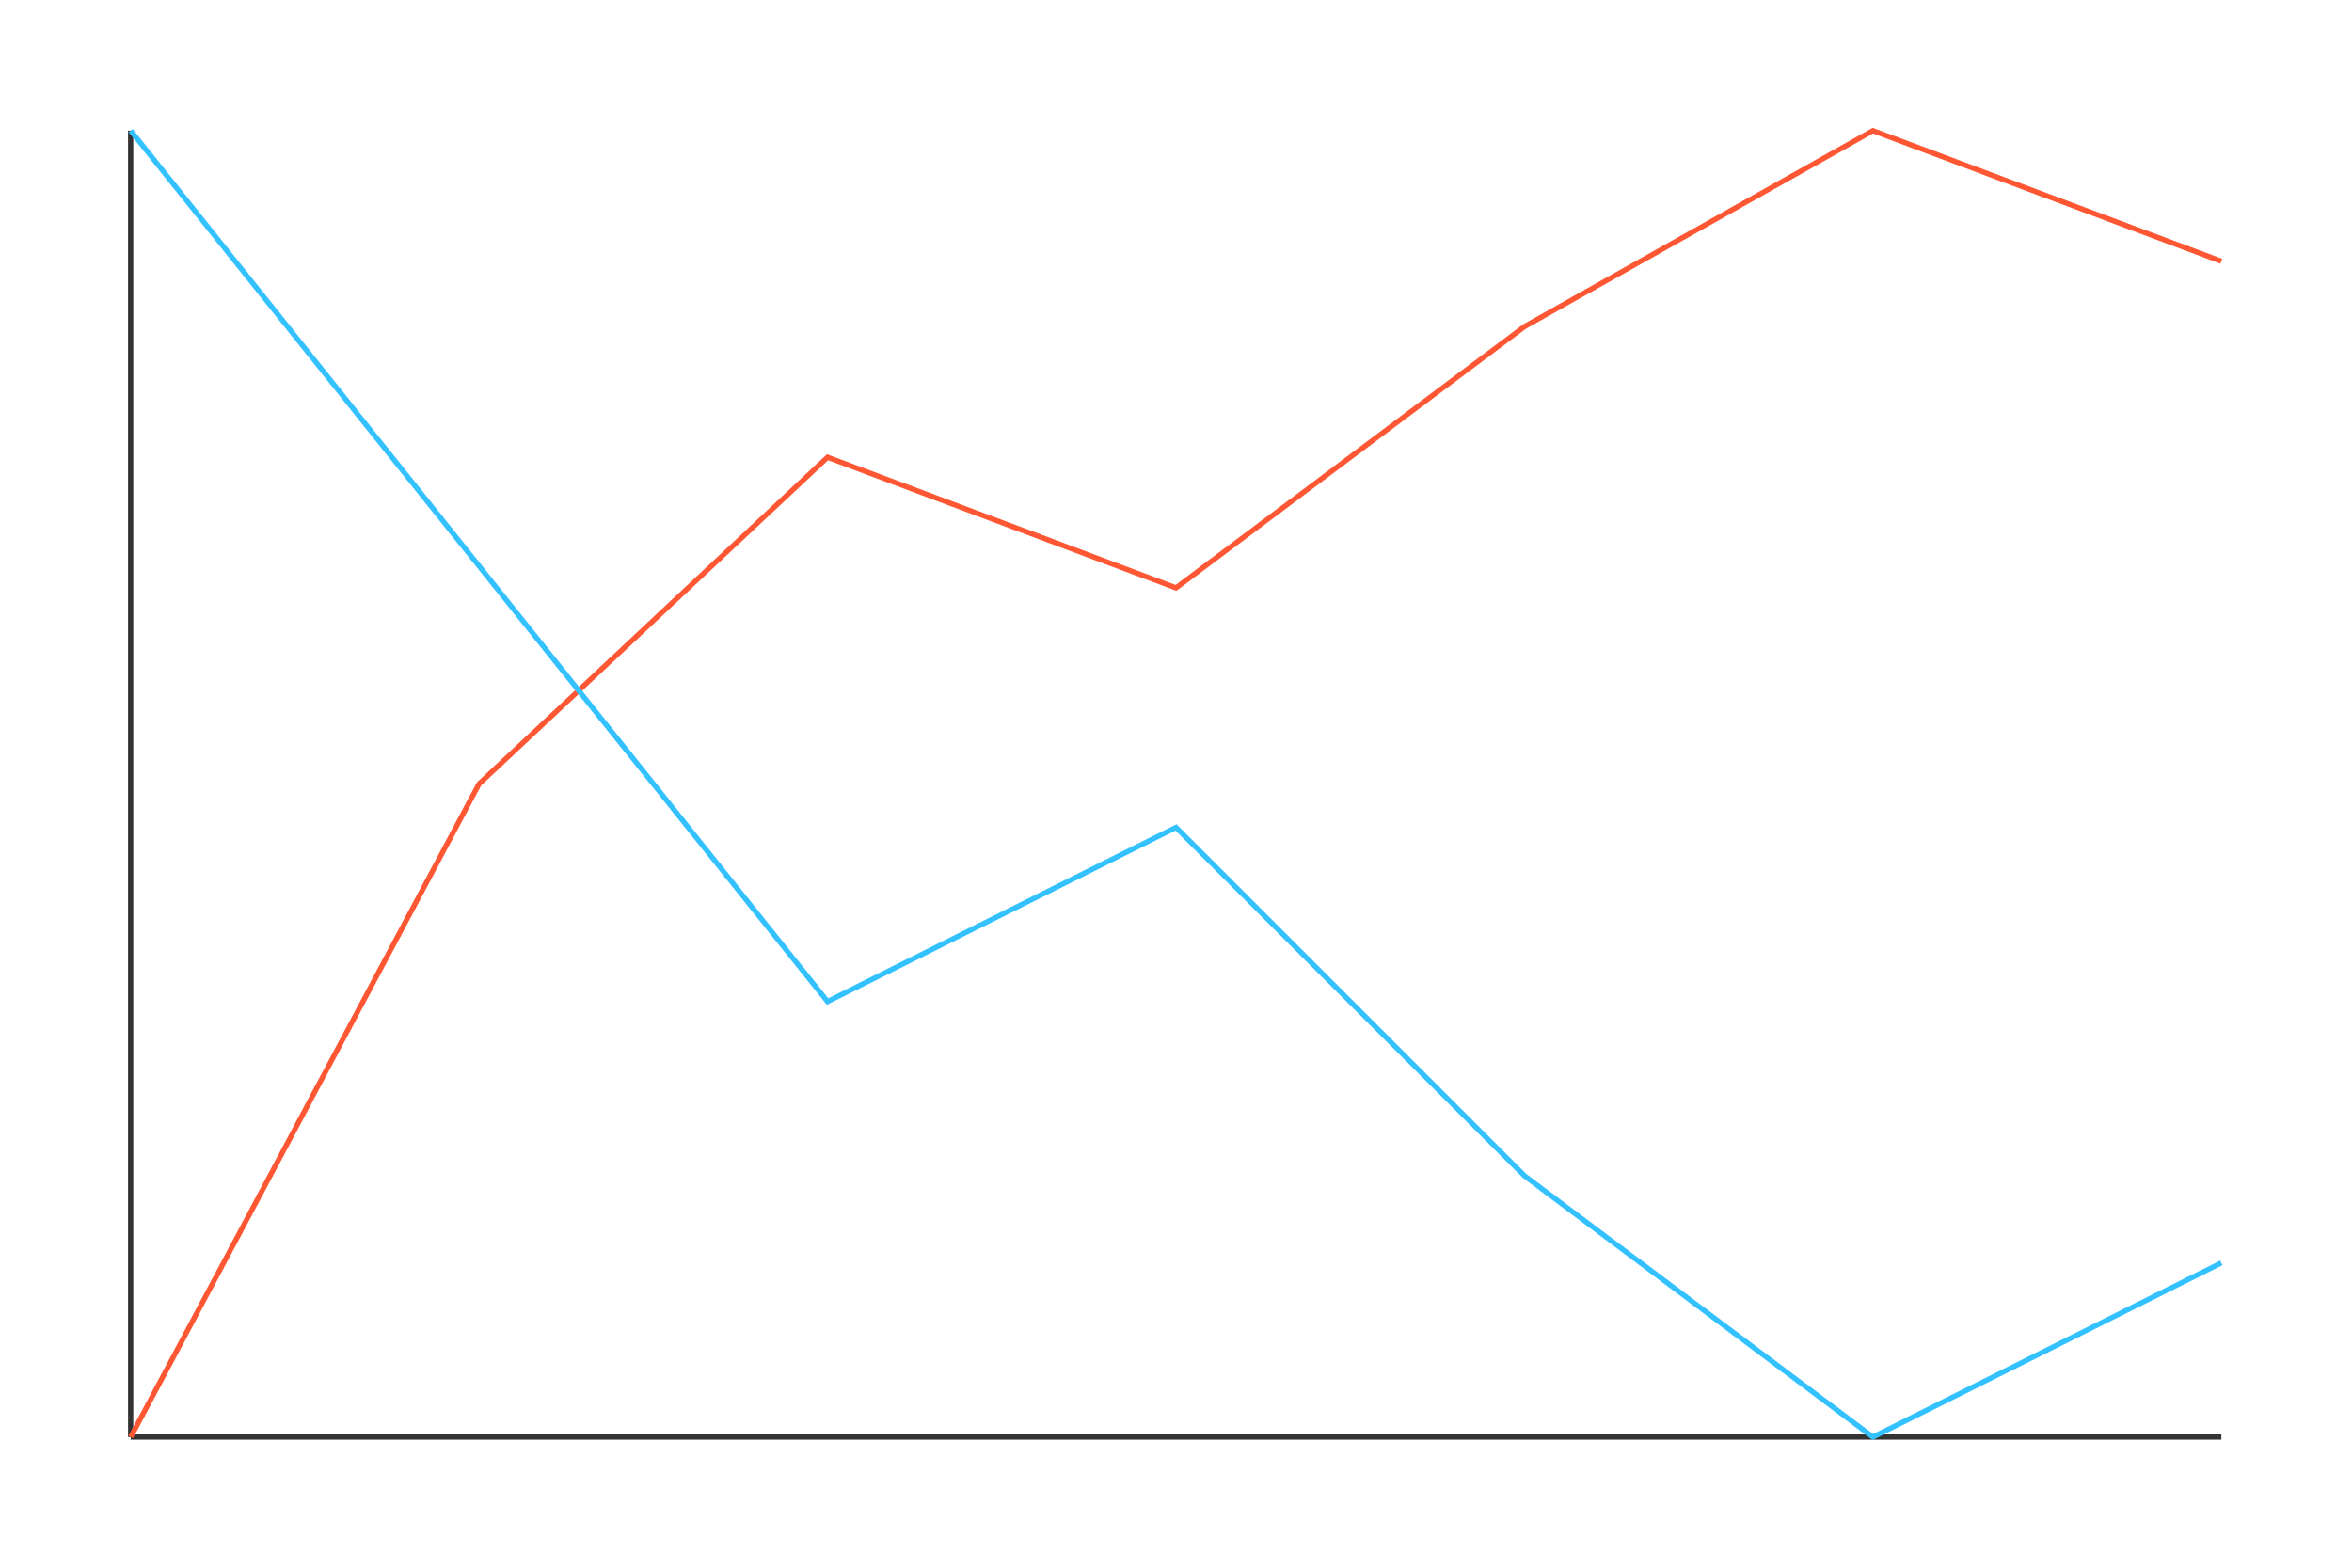
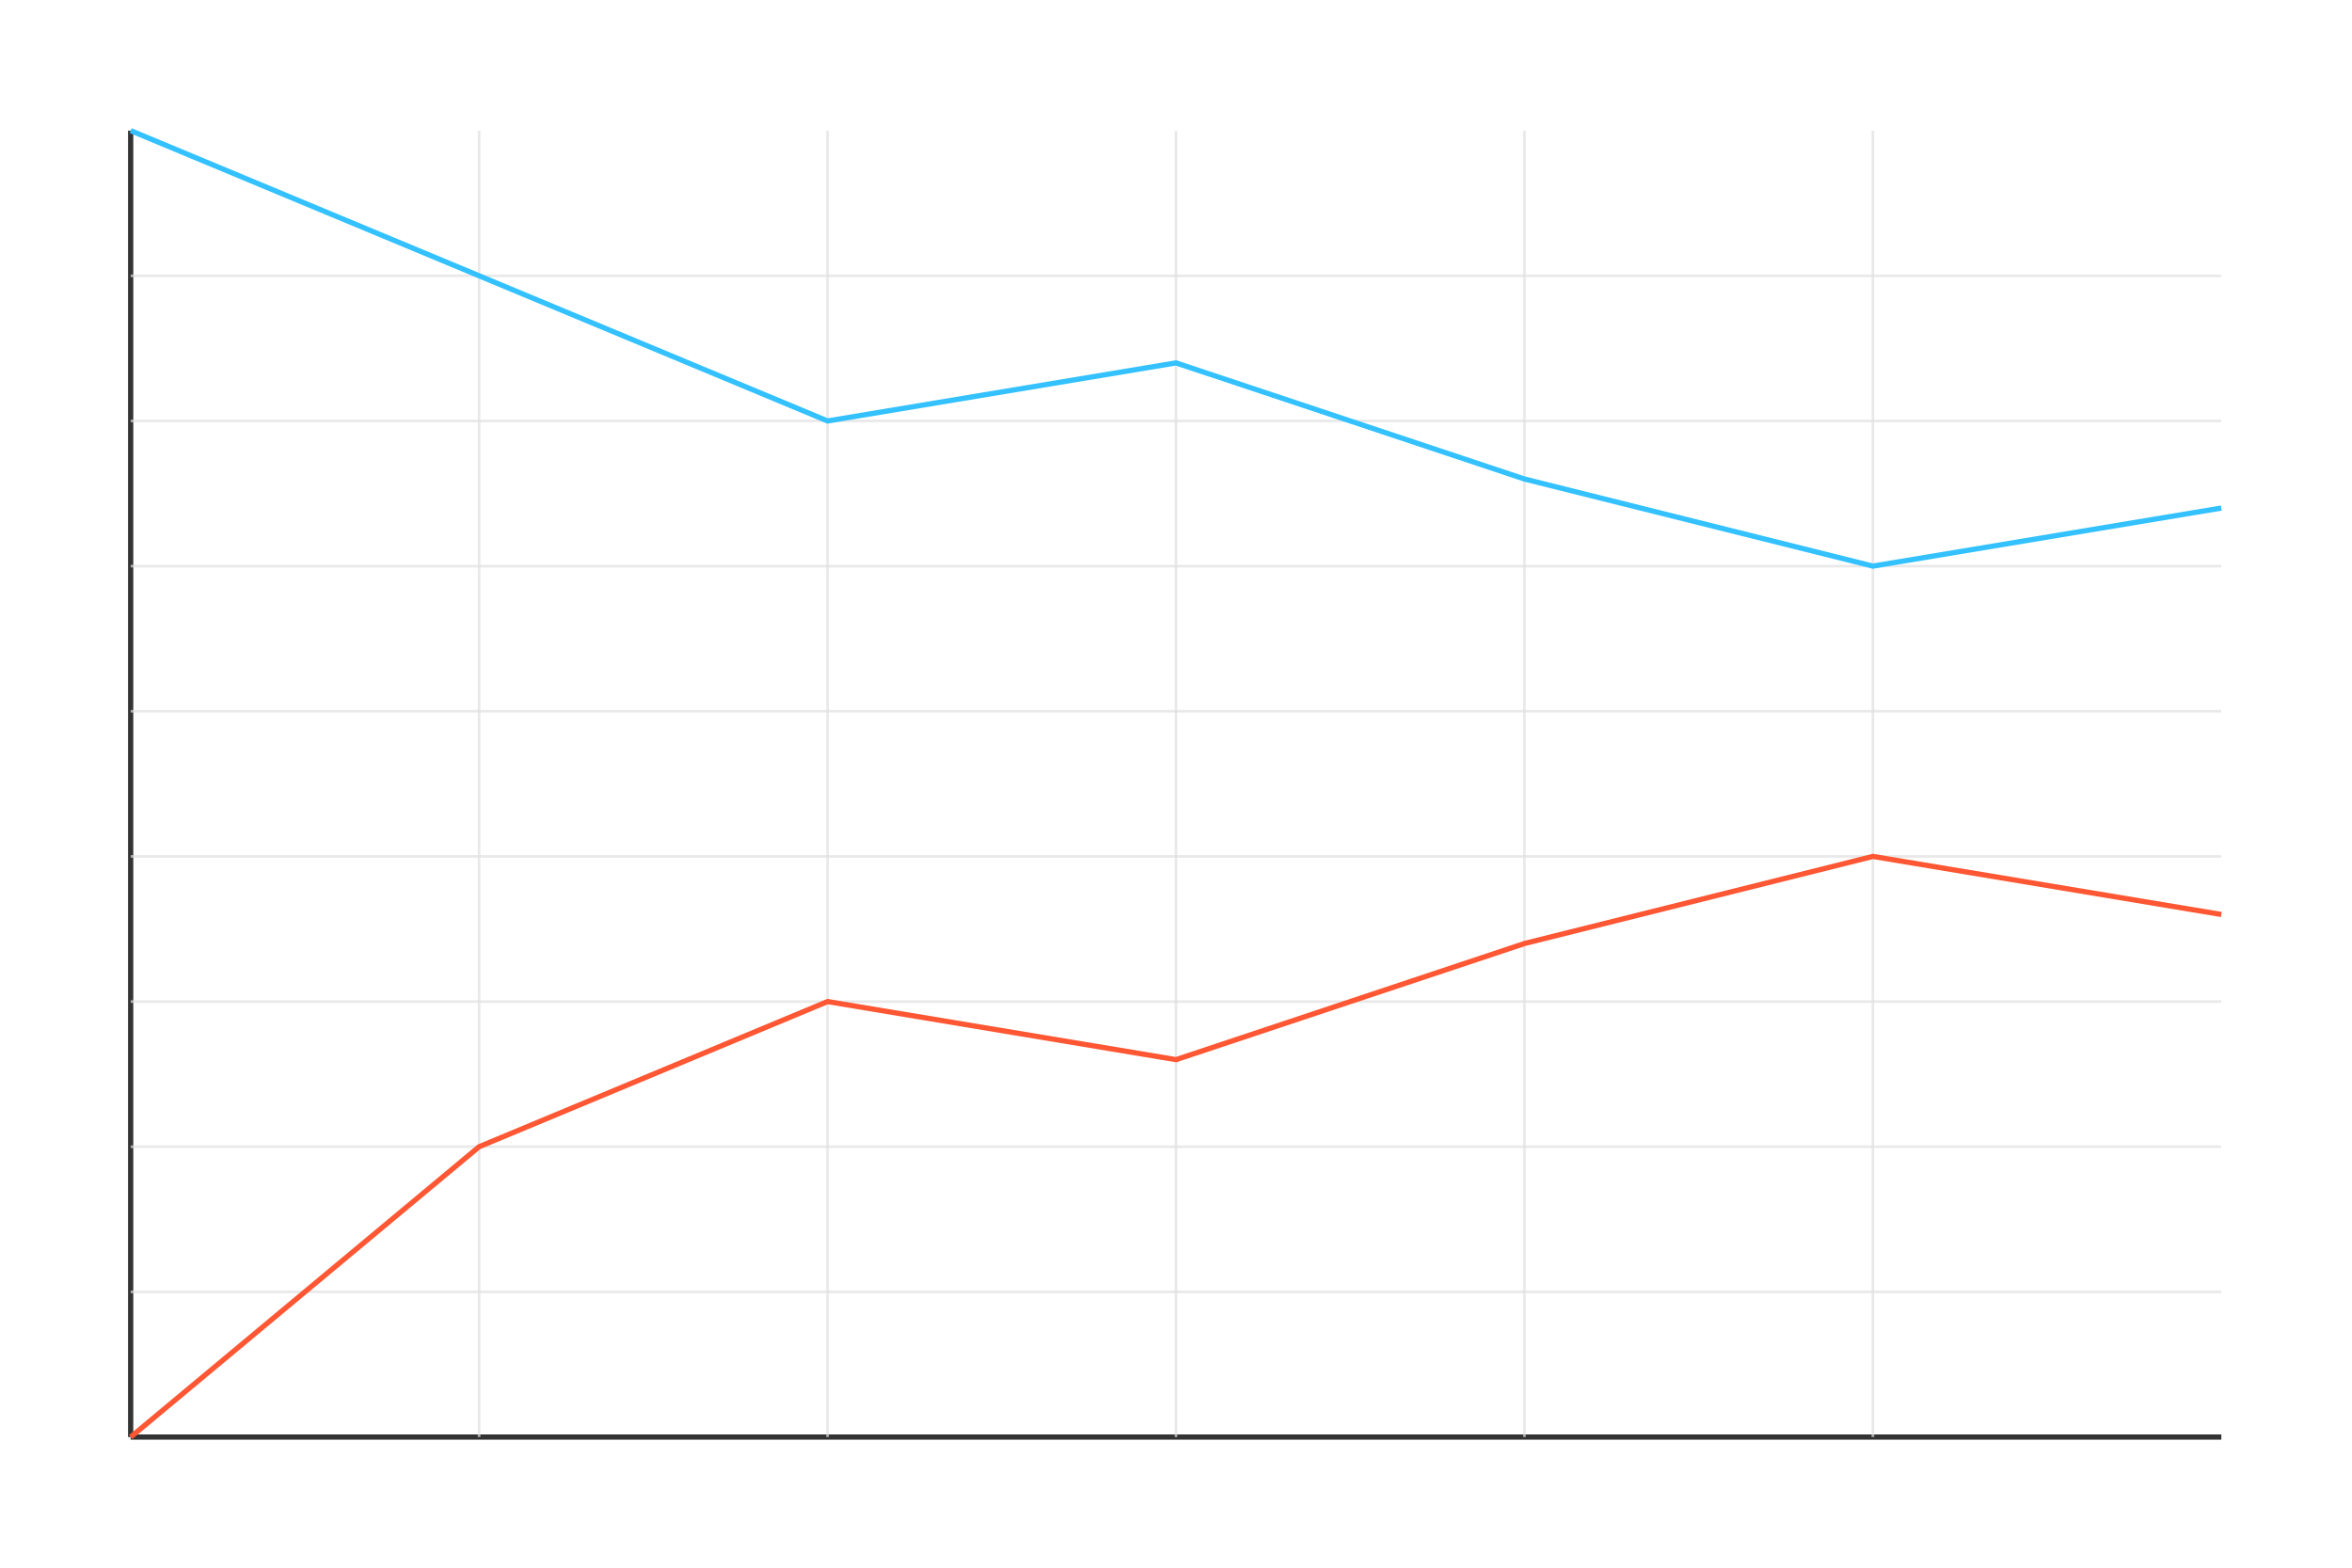
<svg xmlns="http://www.w3.org/2000/svg" width="900" height="600" viewBox="0 0 900 600">
  <rect width="100%" height="100%" fill="rgb(255,255,255)" />
  <line x1="50" y1="50" x2="50" y2="550" stroke="rgb(51,51,51)" stroke-width="2" />
  <line x1="50" y1="550" x2="850" y2="550" stroke="rgb(51,51,51)" stroke-width="2" />
-   <path d="M 50,550 L 183.333,300 L 316.667,175 L 450,225 L 583.333,125 L 716.667,50 L 850,100" fill="none" stroke="rgb(255,87,51)" stroke-width="2" />
-   <path d="M 50,50 L 183.333,216.667 L 316.667,383.333 L 450,316.667 L 583.333,450 L 716.667,550 L 850,483.333" fill="none" stroke="rgb(51,193,255)" stroke-width="2" />
+   <line x1="50" y1="494.44" x2="850" y2="494.44" stroke="rgb(224,224,224)" stroke-width="1.0" opacity="0.7" />
+   <line x1="50" y1="438.89" x2="850" y2="438.89" stroke="rgb(224,224,224)" stroke-width="1.0" opacity="0.7" />
+   <line x1="50" y1="383.33" x2="850" y2="383.33" stroke="rgb(224,224,224)" stroke-width="1.0" opacity="0.7" />
+   <line x1="50" y1="327.78" x2="850" y2="327.78" stroke="rgb(224,224,224)" stroke-width="1.0" opacity="0.7" />
+   <line x1="50" y1="272.22" x2="850" y2="272.22" stroke="rgb(224,224,224)" stroke-width="1.0" opacity="0.7" />
+   <line x1="50" y1="216.67" x2="850" y2="216.67" stroke="rgb(224,224,224)" stroke-width="1.0" opacity="0.7" />
+   <line x1="50" y1="161.11" x2="850" y2="161.11" stroke="rgb(224,224,224)" stroke-width="1.0" opacity="0.7" />
+   <line x1="50" y1="105.56" x2="850" y2="105.56" stroke="rgb(224,224,224)" stroke-width="1.0" opacity="0.7" />
+   <line x1="183.33" y1="50" x2="183.33" y2="550" stroke="rgb(224,224,224)" stroke-width="1.0" opacity="0.7" />
+   <line x1="316.67" y1="50" x2="316.67" y2="550" stroke="rgb(224,224,224)" stroke-width="1.0" opacity="0.7" />
+   <line x1="450.00" y1="50" x2="450.00" y2="550" stroke="rgb(224,224,224)" stroke-width="1.0" opacity="0.7" />
+   <line x1="583.33" y1="50" x2="583.33" y2="550" stroke="rgb(224,224,224)" stroke-width="1.0" opacity="0.7" />
+   <line x1="716.67" y1="50" x2="716.67" y2="550" stroke="rgb(224,224,224)" stroke-width="1.0" opacity="0.7" />
+   <path d="M 50,550 L 183.333,438.889 L 316.667,383.333 L 450,405.556 L 583.333,361.111 L 716.667,327.778 L 850,350" fill="none" stroke="rgb(255,87,51)" stroke-width="2" />
+   <path d="M 50,50 L 183.333,105.556 L 316.667,161.111 L 450,138.889 L 583.333,183.333 L 716.667,216.667 L 850,194.444" fill="none" stroke="rgb(51,193,255)" stroke-width="2" />
</svg>
